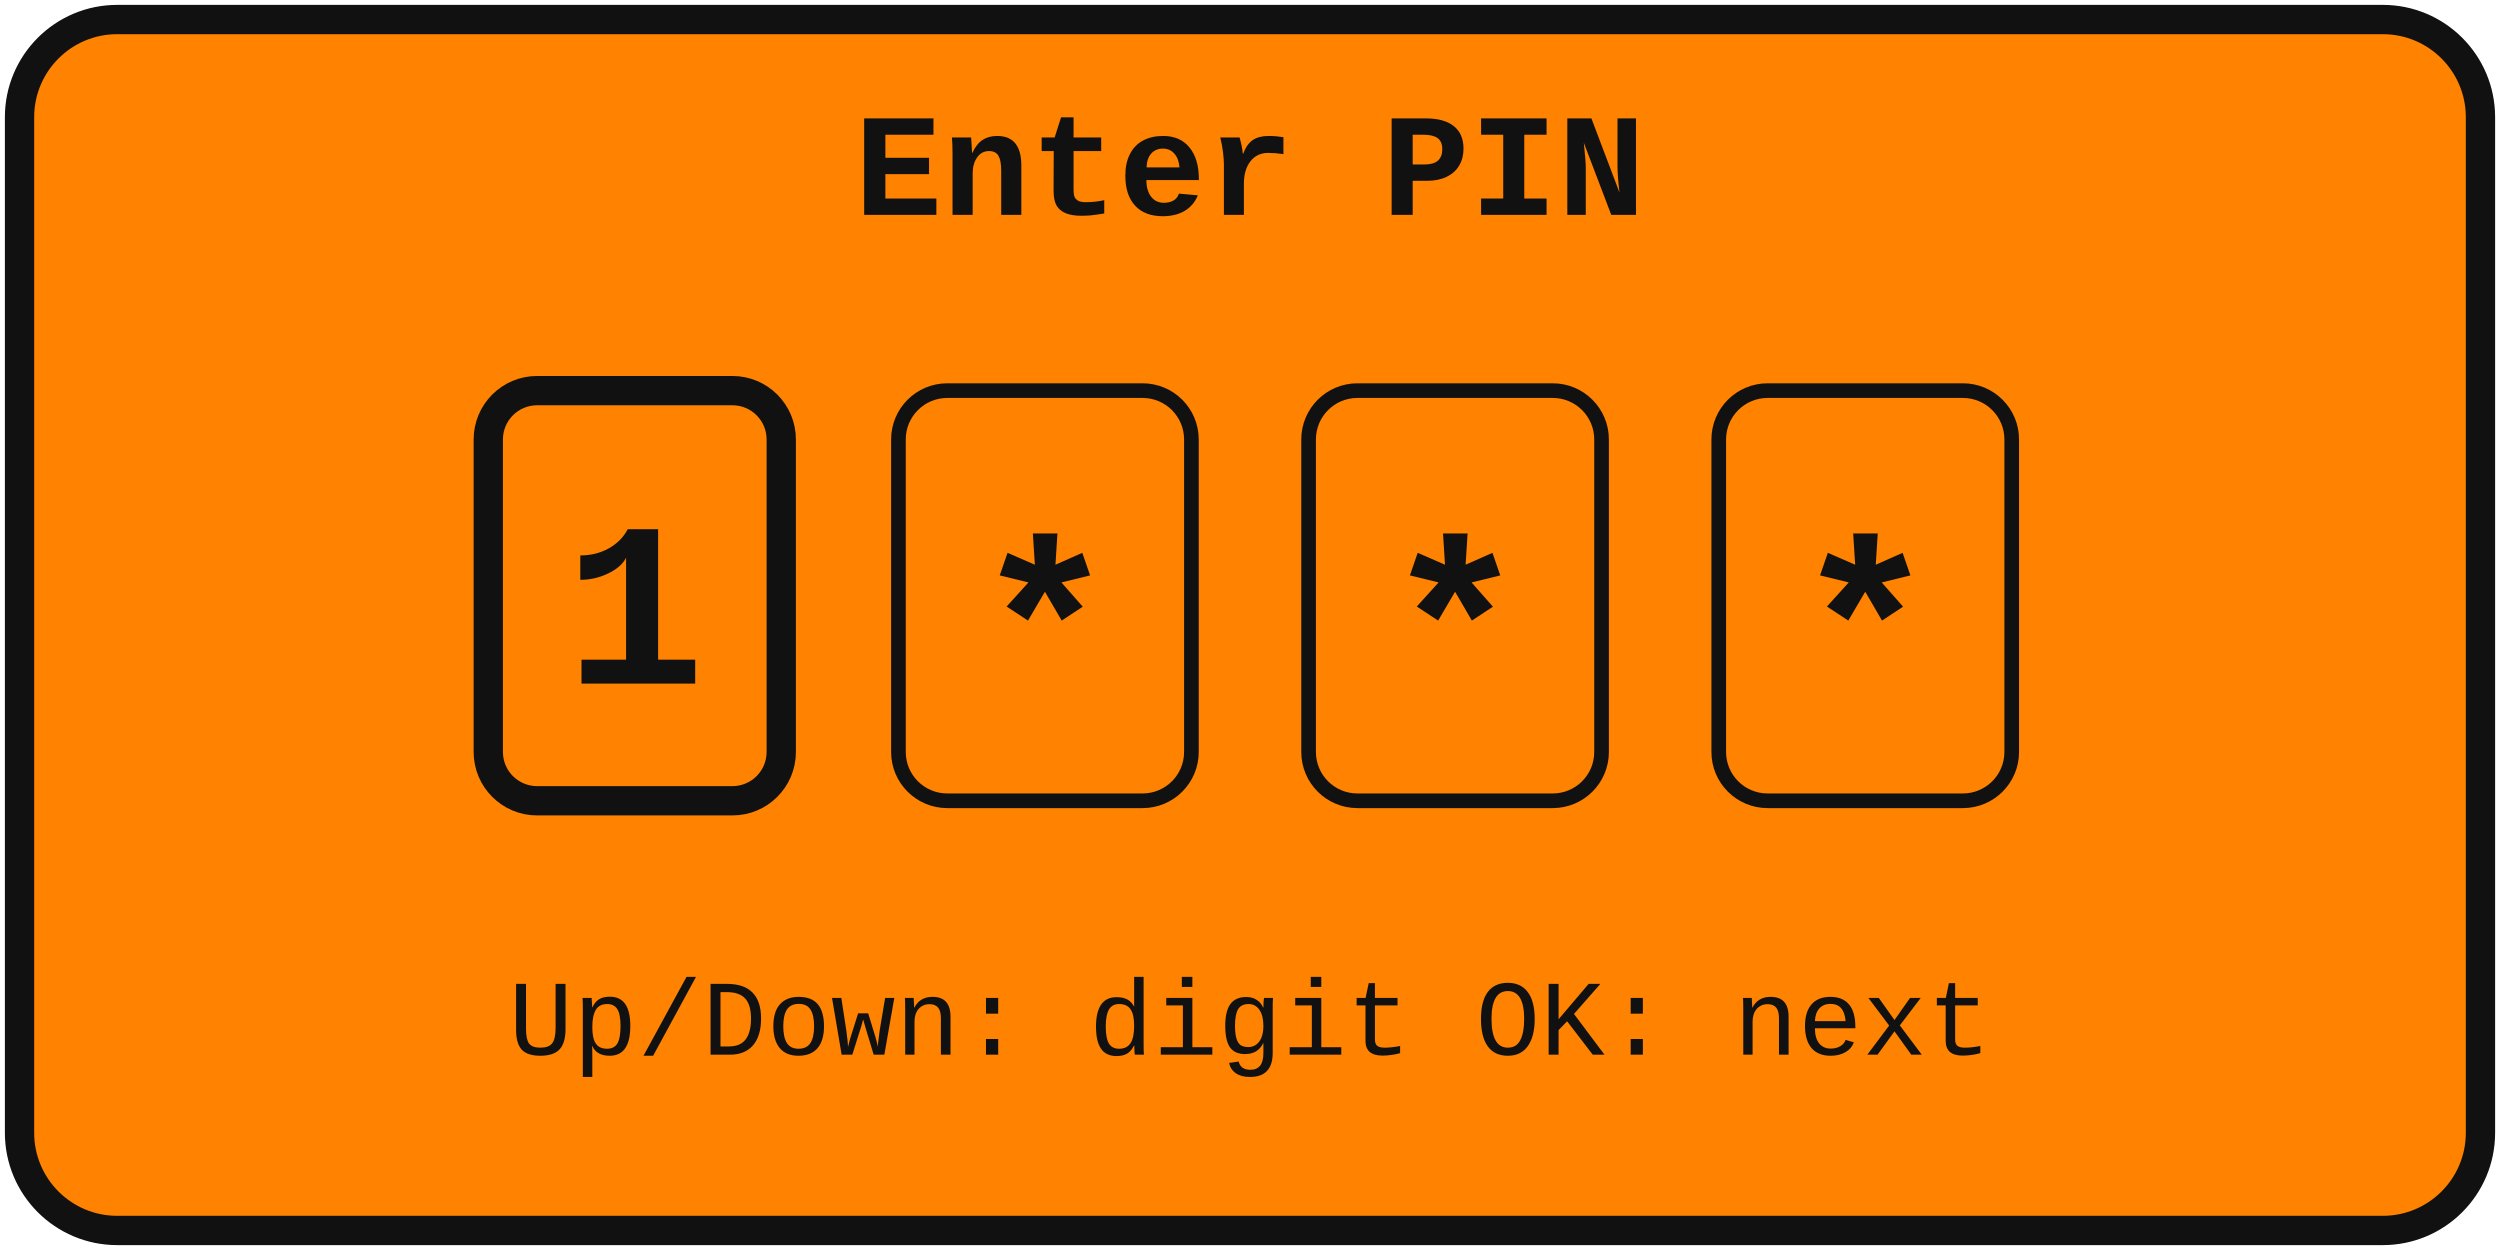
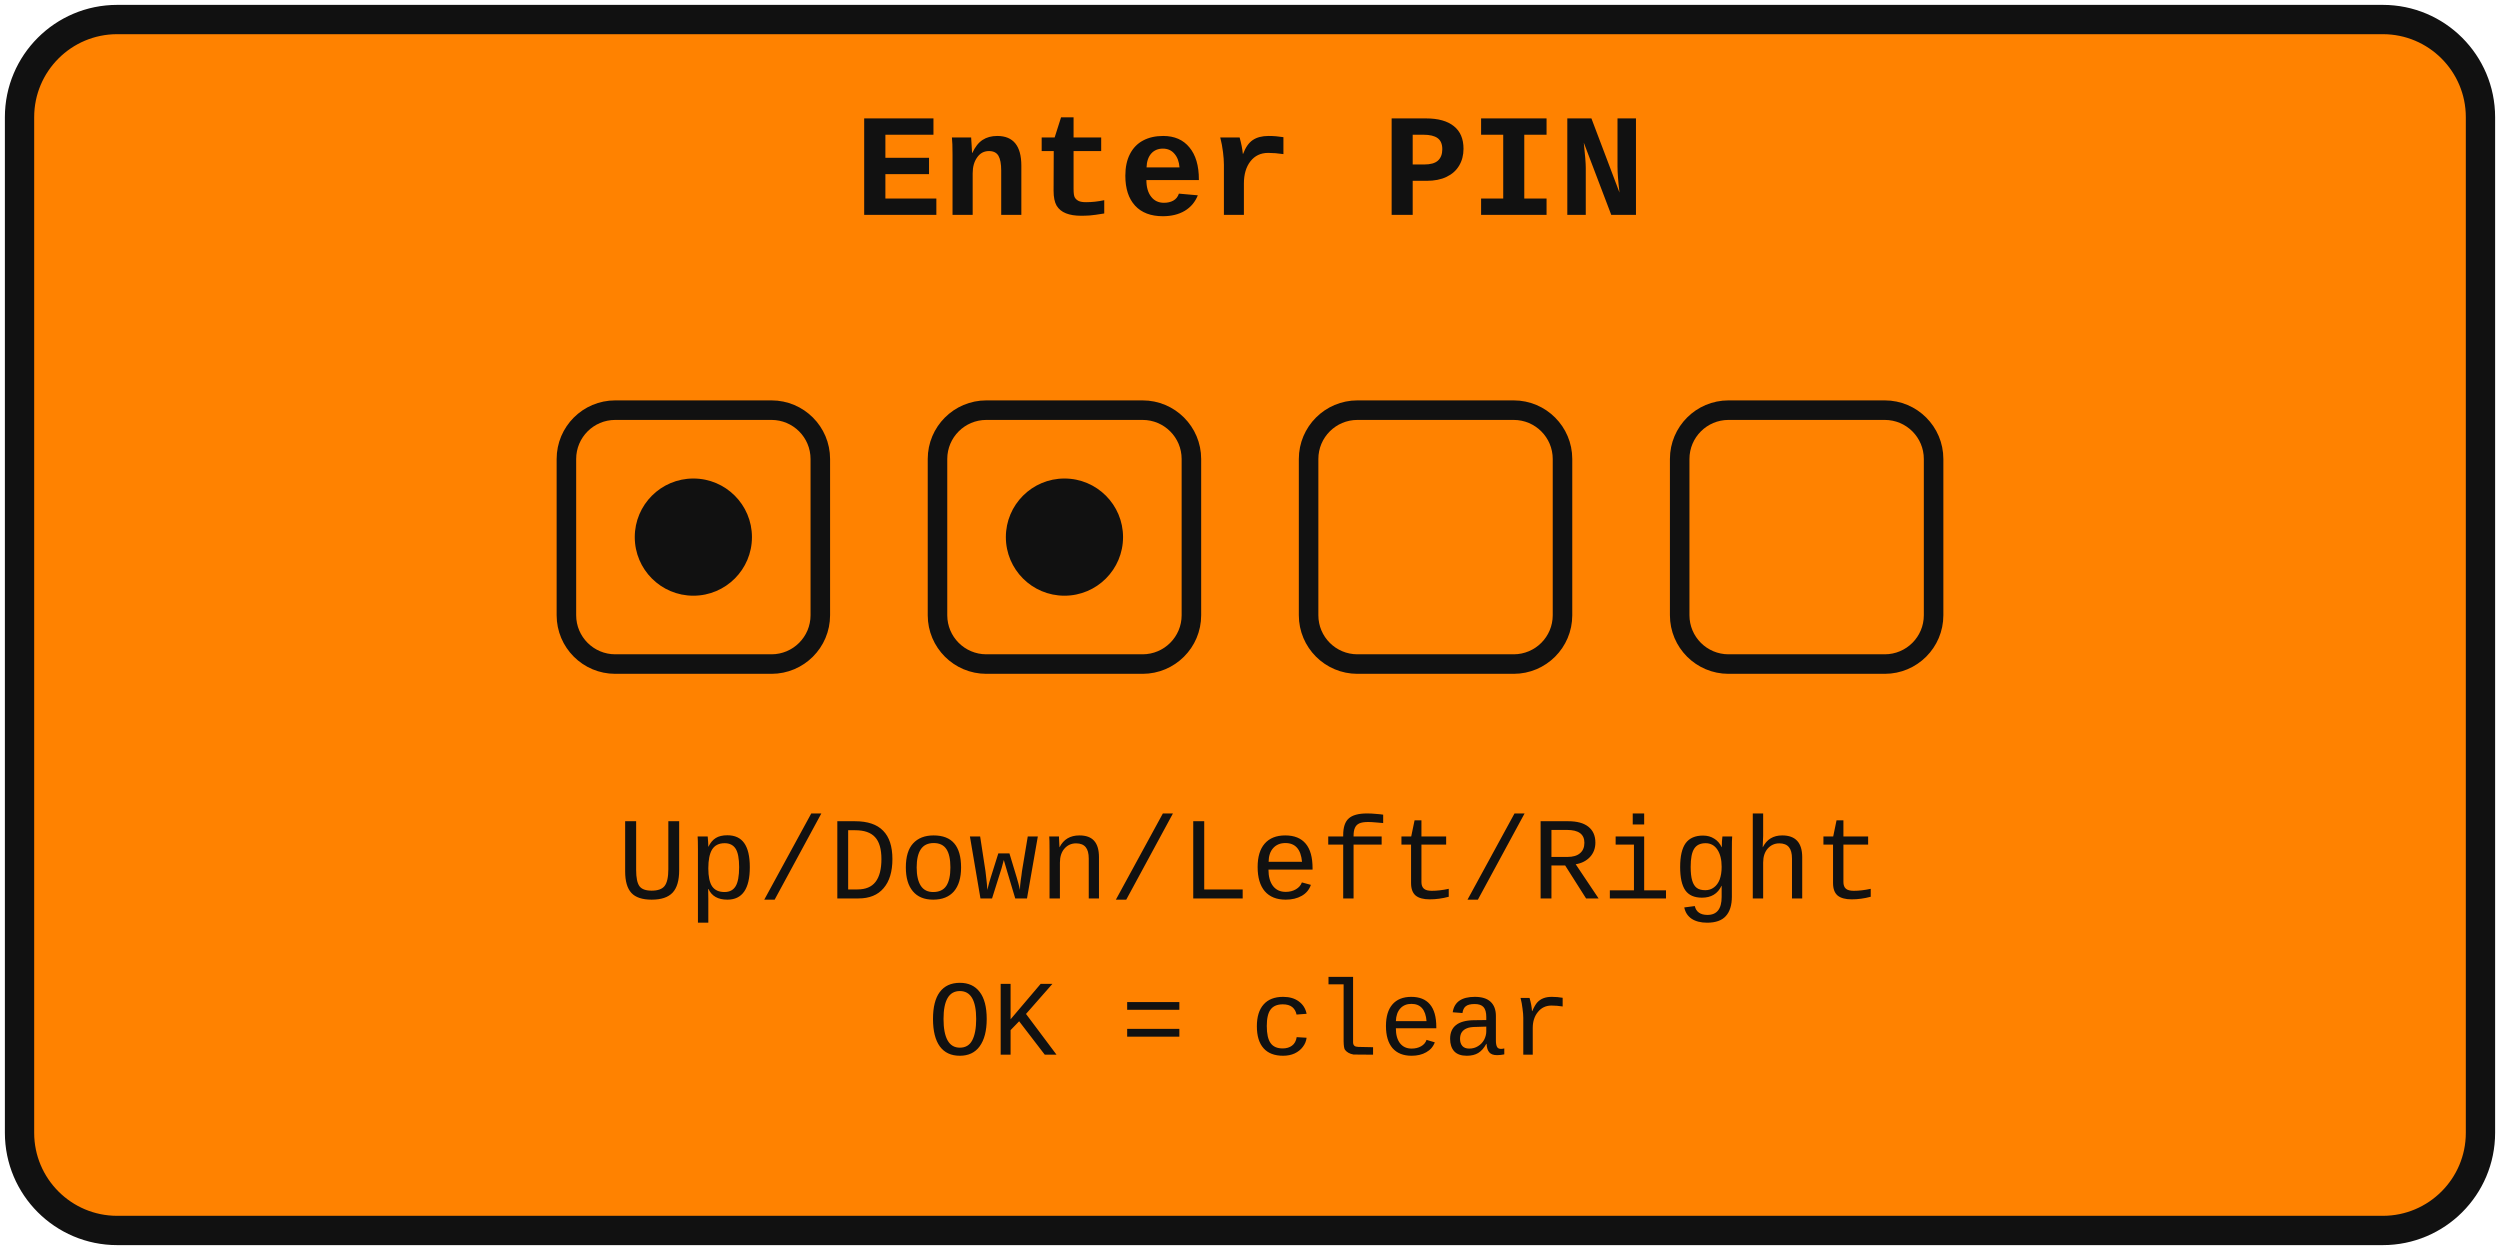
<svg xmlns="http://www.w3.org/2000/svg" viewBox="0 0 256 128" width="256" height="128" font-family="'Courier New',monospace">
  <rect x="2" y="2" width="252" height="124" rx="10" fill="#FF8200" stroke="#111" stroke-width="3" />
  <text x="128" y="22" text-anchor="middle" font-size="15" font-weight="bold" fill="#111">Enter PIN</text>
-   <rect x="50" y="40" width="30" height="42" rx="5" fill="none" stroke="#111" stroke-width="3" />
-   <rect x="92" y="40" width="30" height="42" rx="5" fill="none" stroke="#111" stroke-width="1.5" />
-   <rect x="134" y="40" width="30" height="42" rx="5" fill="none" stroke="#111" stroke-width="1.5" />
-   <rect x="176" y="40" width="30" height="42" rx="5" fill="none" stroke="#111" stroke-width="1.5" />
-   <text x="65" y="70" text-anchor="middle" font-size="24" font-weight="bold" fill="#111">1</text>
-   <text x="107" y="72" text-anchor="middle" font-size="24" font-weight="bold" fill="#111">*</text>
-   <text x="149" y="72" text-anchor="middle" font-size="24" font-weight="bold" fill="#111">*</text>
-   <text x="191" y="72" text-anchor="middle" font-size="24" font-weight="bold" fill="#111">*</text>
-   <text x="128" y="108" text-anchor="middle" font-size="11" fill="#111">Up/Down: digit   OK: next</text>
+   <rect x="58" y="42" width="26" height="26" rx="5" fill="none" stroke="#111" stroke-width="2" />
+   <rect x="96" y="42" width="26" height="26" rx="5" fill="none" stroke="#111" stroke-width="2" />
+   <rect x="134" y="42" width="26" height="26" rx="5" fill="none" stroke="#111" stroke-width="2" />
+   <rect x="172" y="42" width="26" height="26" rx="5" fill="none" stroke="#111" stroke-width="2" />
+   <circle cx="71" cy="55" r="6" fill="#111" />
+   <circle cx="109" cy="55" r="6" fill="#111" />
+   <text x="128" y="92" text-anchor="middle" font-size="12" fill="#111">Up/Down/Left/Right</text>
+   <text x="128" y="108" text-anchor="middle" font-size="11" fill="#111">OK = clear</text>
</svg>
